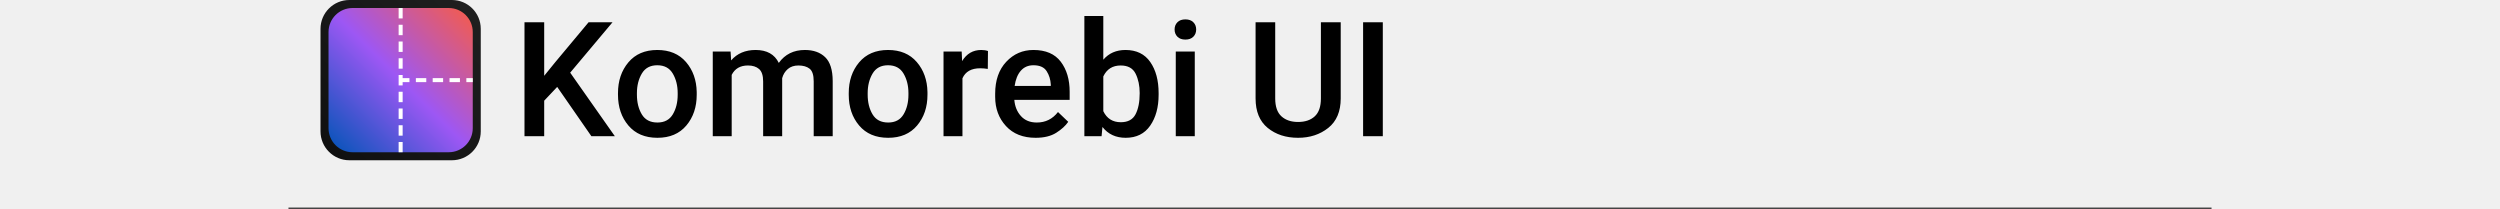
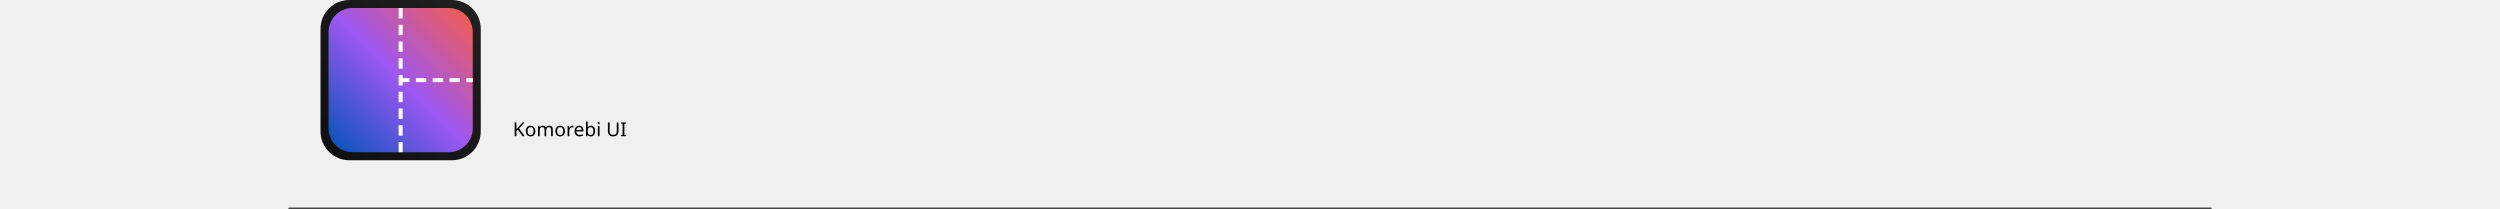
<svg xmlns="http://www.w3.org/2000/svg" viewBox="0 0 1200 130" width="1200" height="100">
  <svg x="20" width="100" height="100" viewBox="0 0 256 256">
    <linearGradient id="border" x1="100%" y1="0%" x2="0%" y2="100%">
      <stop offset="0%" style="stop-color:#202020;stop-opacity:1" />
      <stop offset="100%" style="stop-color:#0f0f0f;stop-opacity:1" />
    </linearGradient>
    <rect width="100%" height="100%" rx="18%" ry="18%" fill="url(#border)" />
    <linearGradient id="screen" x1="100%" y1="0%" x2="0%" y2="100%">
      <stop offset="0%" style="stop-color:#f75c46;stop-opacity:1" />
      <stop offset="50%" style="stop-color:#9d57f4;stop-opacity:1" />
      <stop offset="100%" style="stop-color:#0054b6;stop-opacity:1" />
    </linearGradient>
    <rect x="5%" y="5%" width="90%" height="90%" rx="15%" ry="15%" fill="url(#screen)" />
    <line stroke-width="2.5%" x1="49%" y1="50%" x2="95%" y2="50%" stroke="#ffffff" stroke-dasharray="6.5% 4%" />
    <line stroke-width="2.5%" x1="50%" y1="5%" x2="50%" y2="95%" stroke="#ffffff" stroke-dasharray="6.5% 3.95%" />
  </svg>
-   <text x="140" y="85" font-weight="500" font-family="system-ui, -apple-system, BlinkMacSystemFont, 'Segoe UI', Roboto, Oxygen, Ubuntu, Cantarell, 'Open Sans', 'Helvetica Neue', sans-serif" style="font-size: 100px; fill: black;">Komorebi UI</text>
+   <text x="140" y="85" font-weight="500" font-family="system-ui">Komorebi UI</text>
  <line x1="0%" x2="100%" y1="100%" y2="100%" stroke-opacity="1" stroke="#444" />
</svg>
